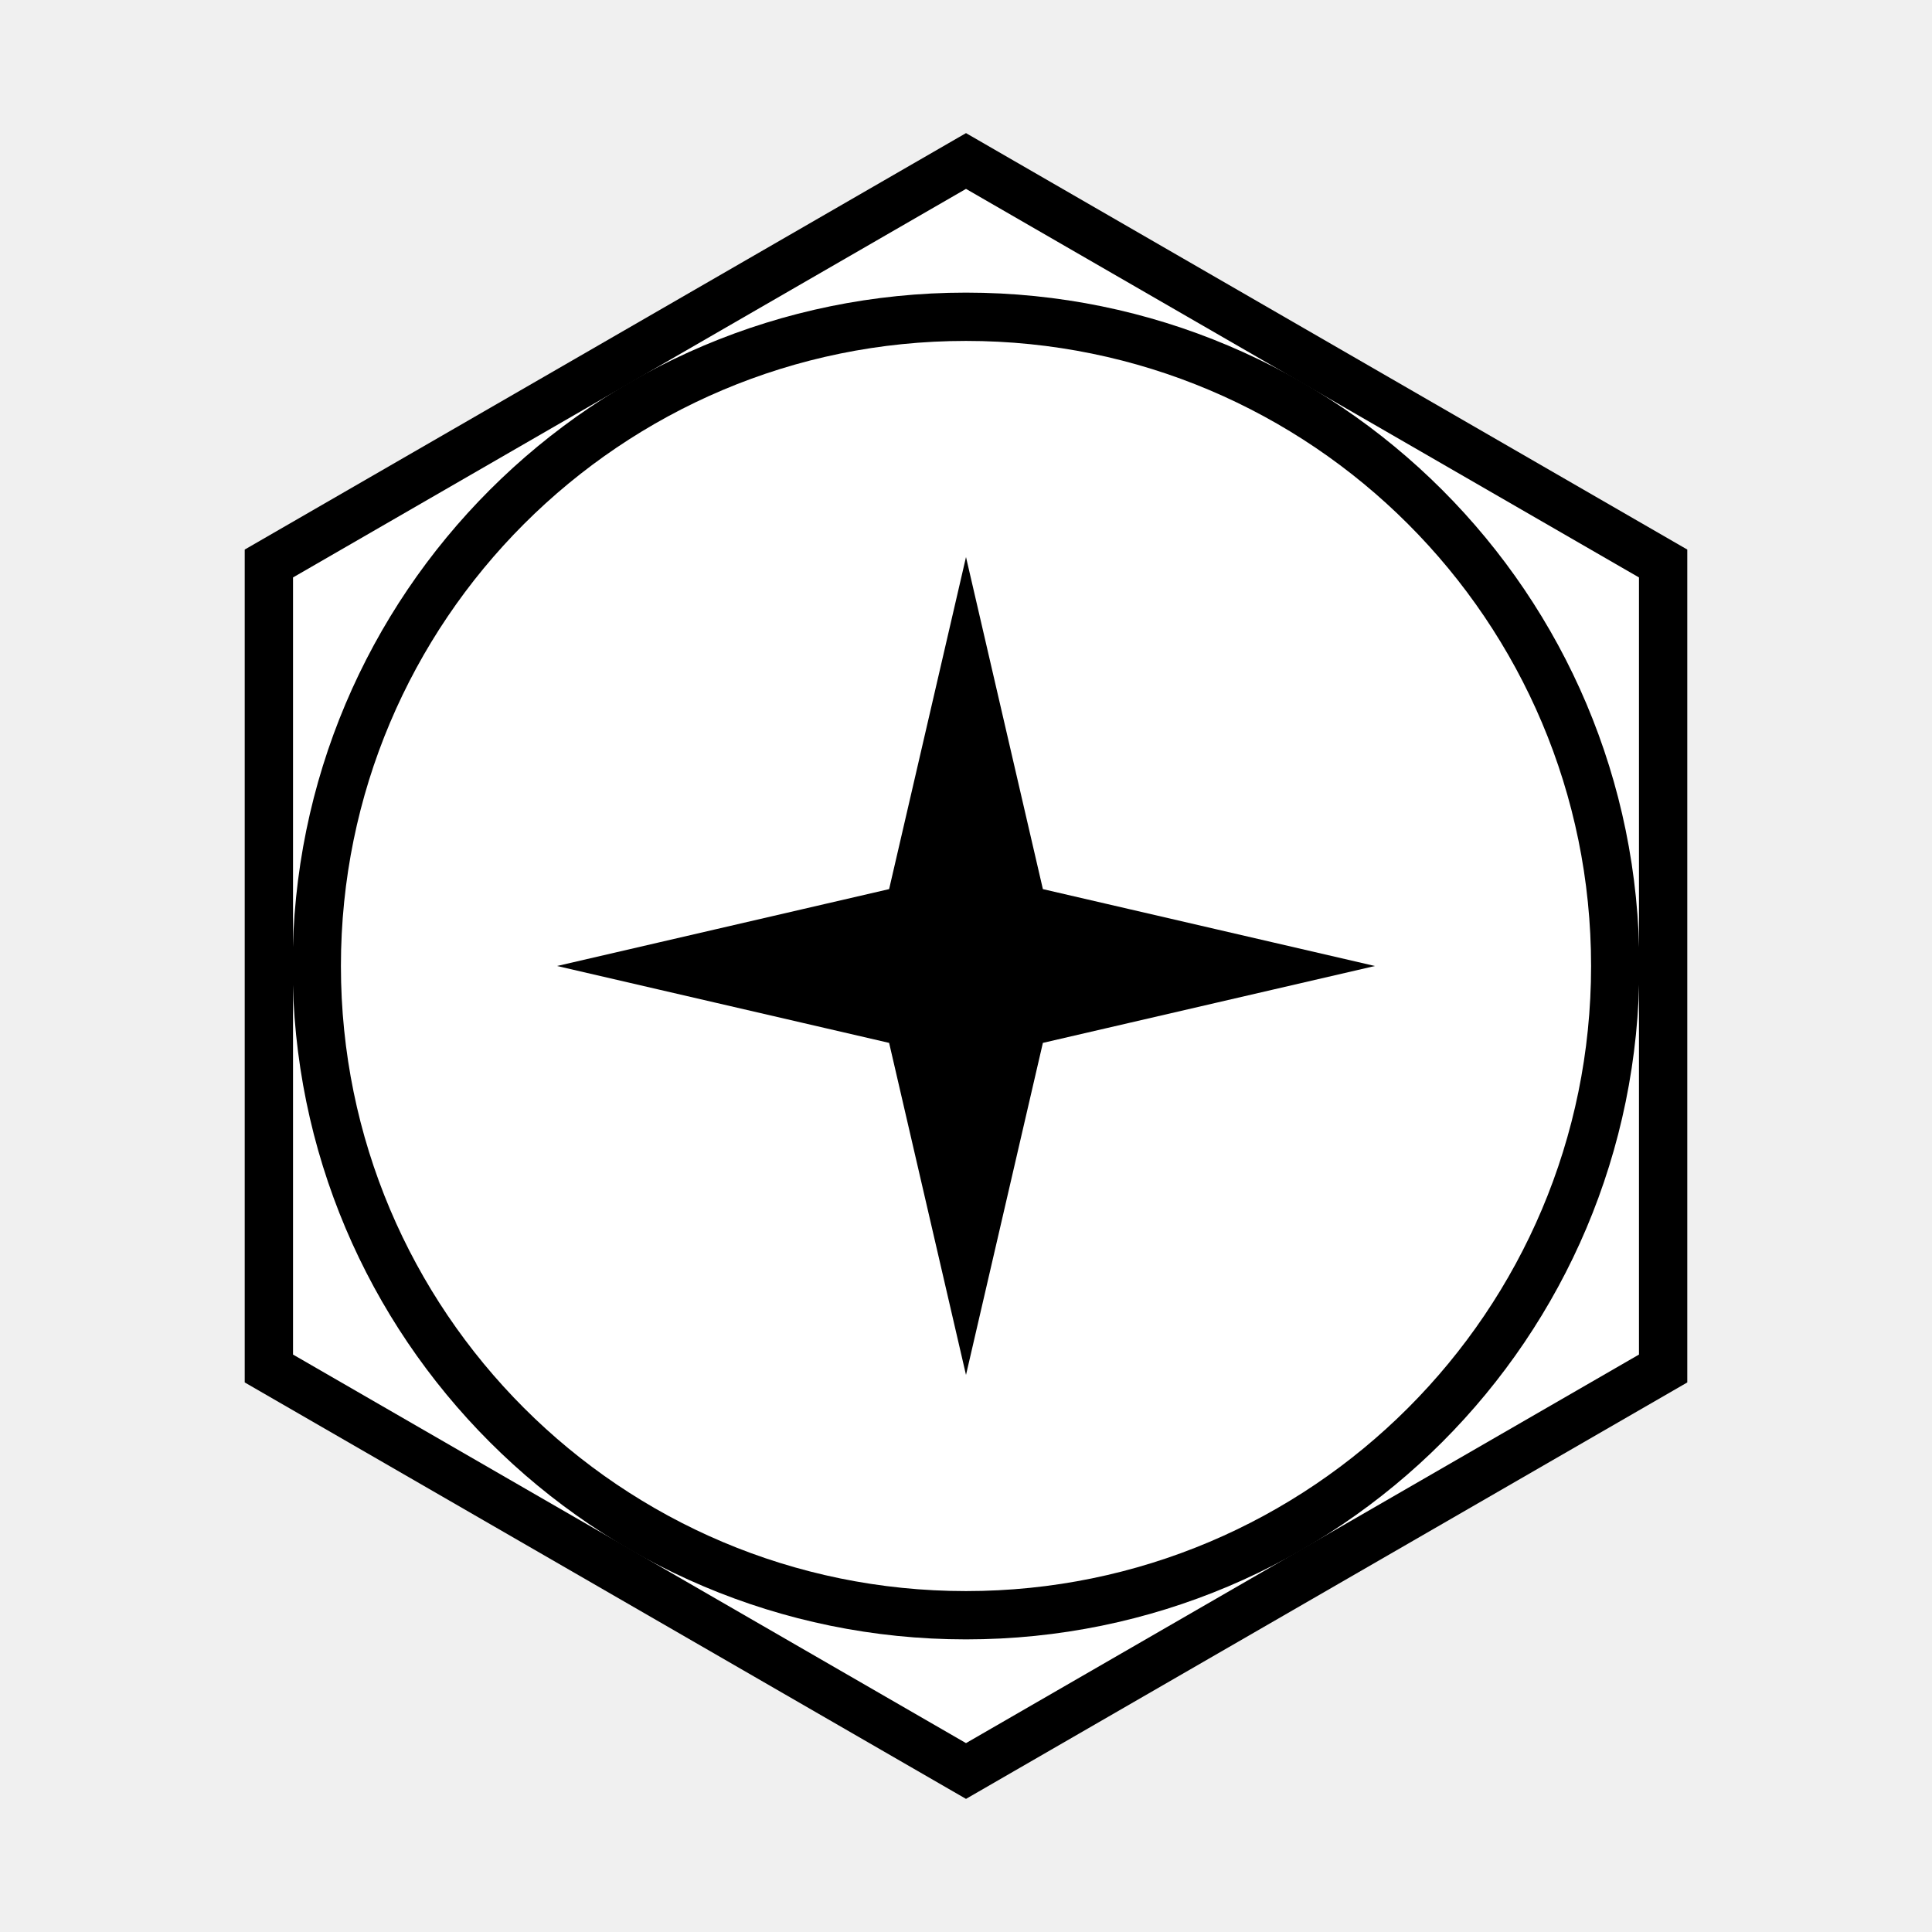
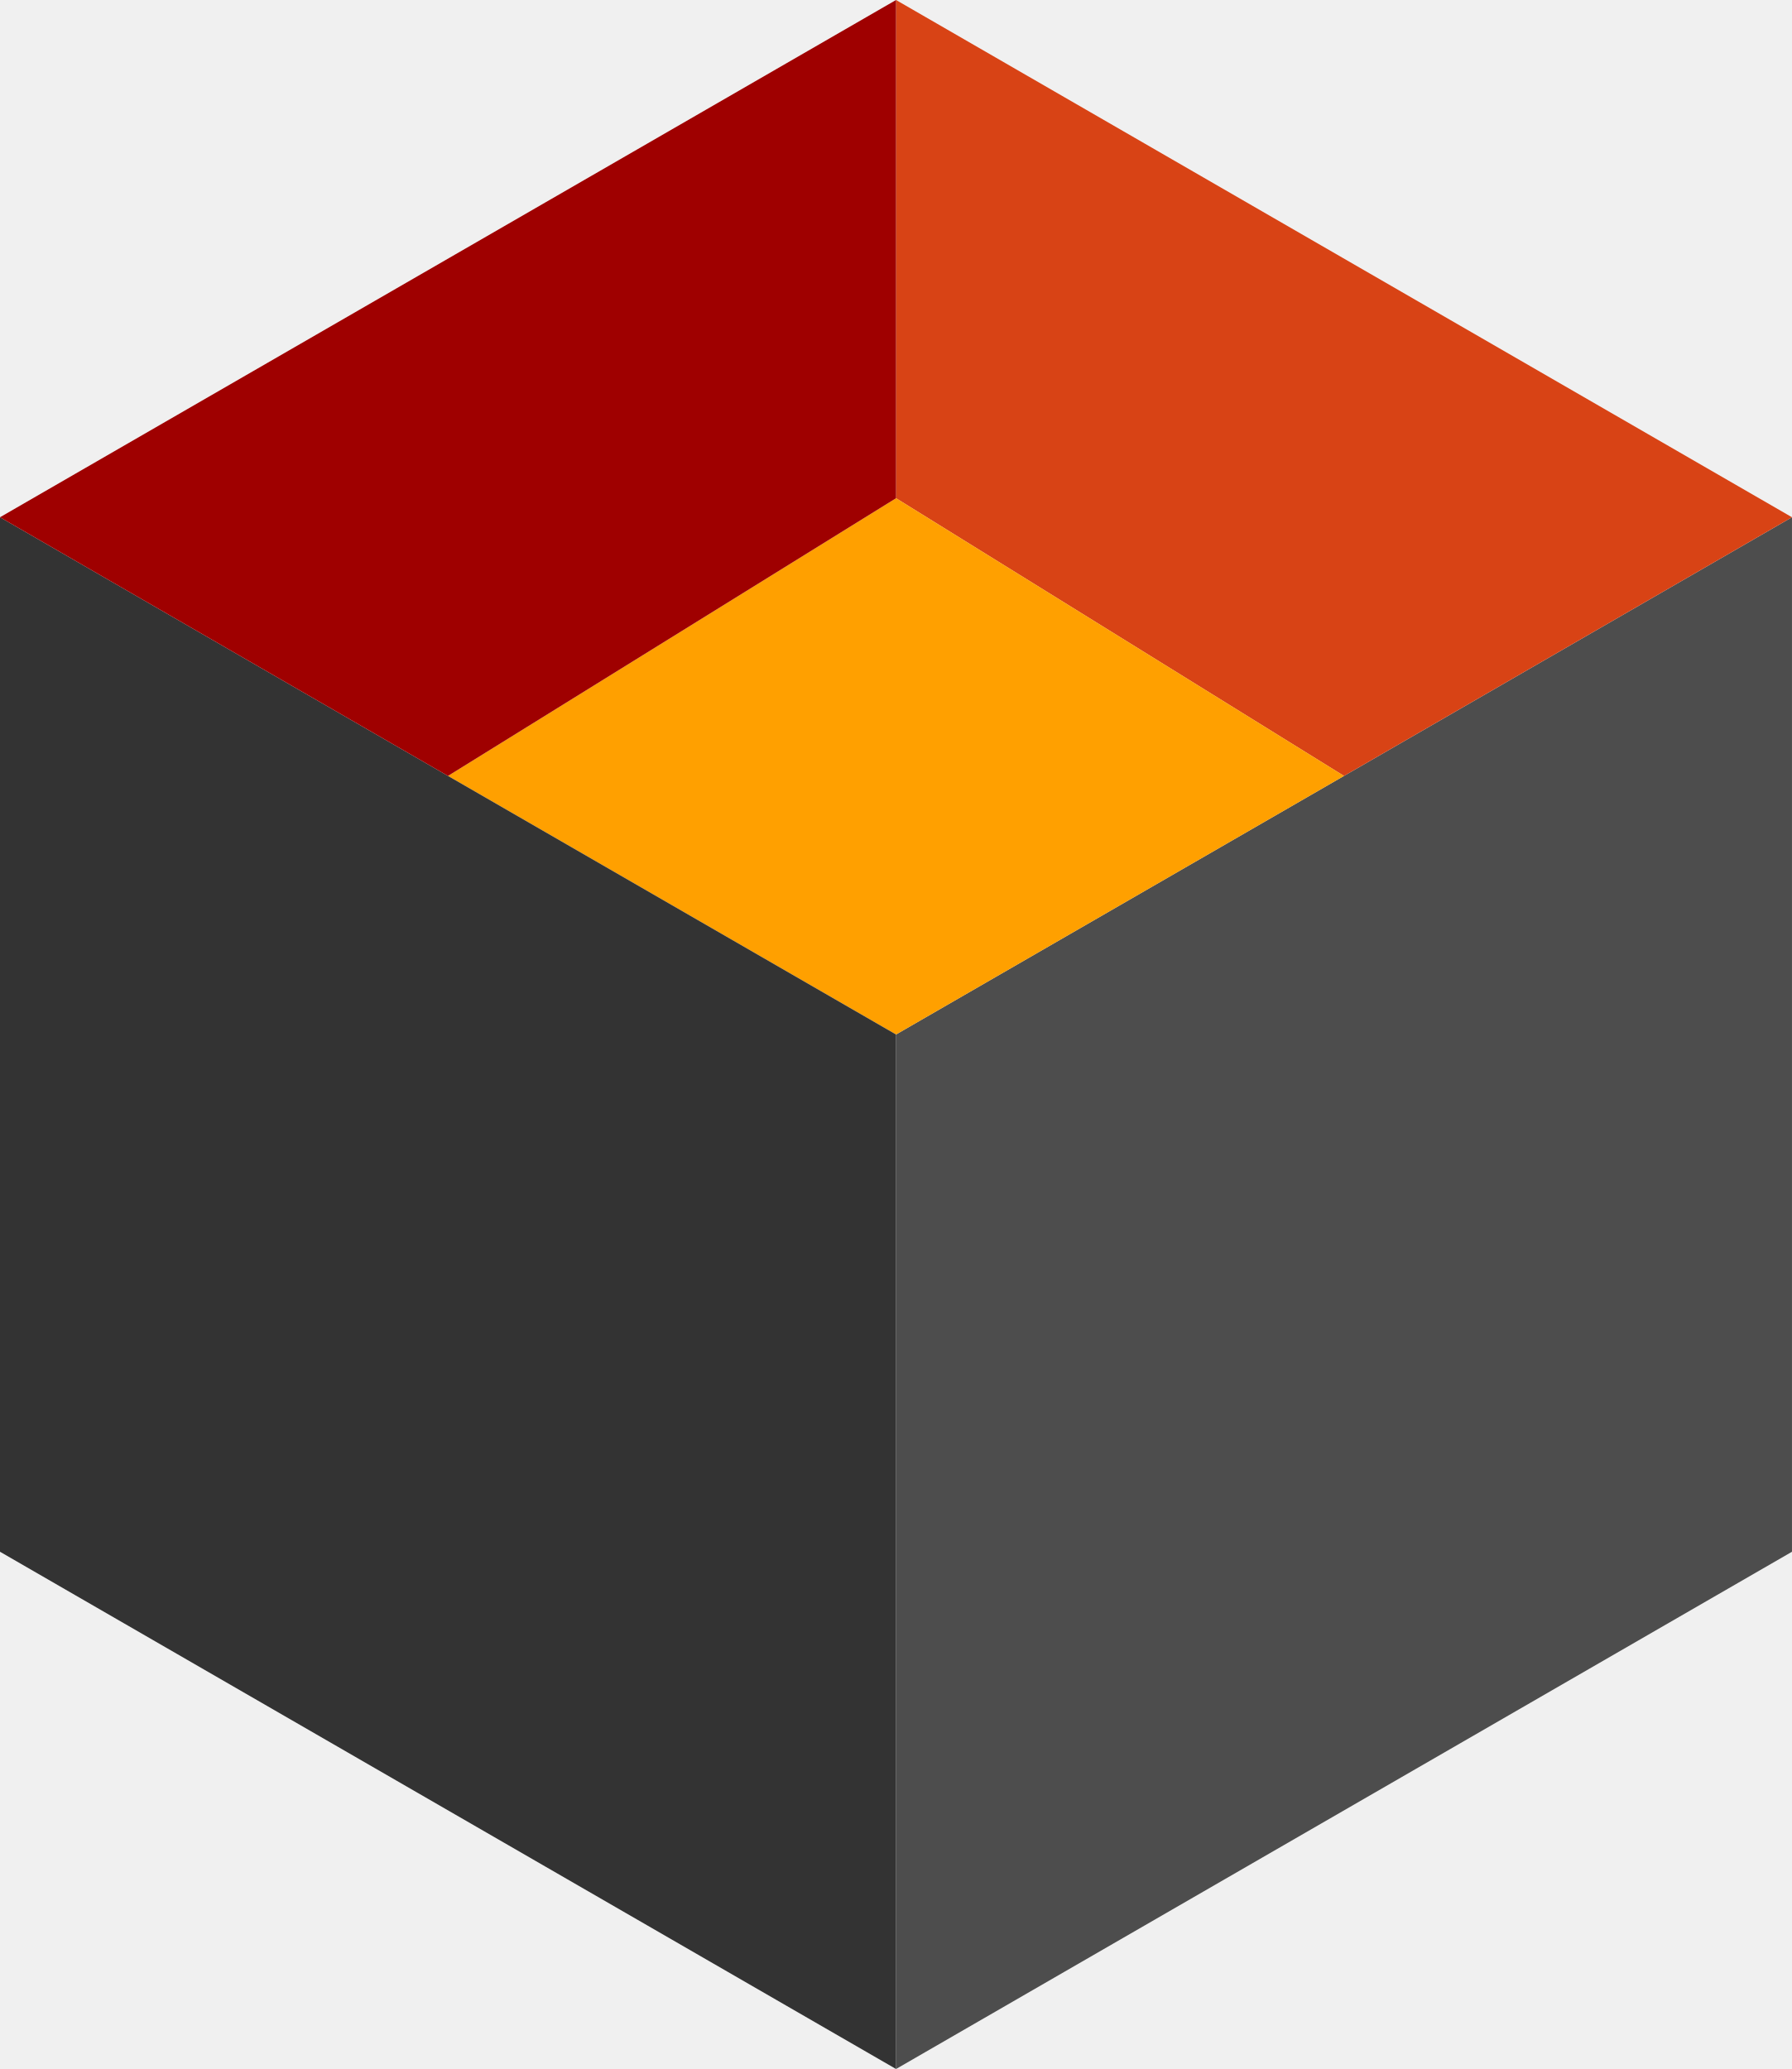
- <svg xmlns="http://www.w3.org/2000/svg" version="1.1" id="Layer_1" x="0px" y="0px" viewBox="0 0 480 480" style="enable-background:new 0 0 480 480;" xml:space="preserve">
-   <style type="text/css">
- 	.st0{fill:#FFFFFF;stroke:#000000;stroke-miterlimit:10;}
- 	.st1{fill:#FFFFFF;stroke:#000000;stroke-width:12;stroke-miterlimit:10;}
- 	.st2{stroke:#000000;stroke-width:12;stroke-miterlimit:10;}
- </style>
-   <polygon class="st0" points="277.5,175 202.5,175 165,240 202.5,305 277.5,305 315,240 " />
-   <polygon class="st1" points="66.8,140 66.8,340 240,440 413.2,340 413.2,140 240,40 " />
-   <circle class="st1" cx="240" cy="240" r="161.3" />
-   <polygon class="st2" points="240,165 254.1,225.9 315,240 254.1,254.1 240,315 225.9,254.1 165,240 225.9,225.9 " />
+ <svg xmlns="http://www.w3.org/2000/svg" id="Layer_1" data-name="Layer 1" viewBox="0 0 196.65 227.08">
+   <defs>
+     <style>.cls-1{fill:#4d4d4d;}.cls-2{fill:#d84315;}.cls-3{fill:#ffa000;}.cls-4{fill:#333;}.cls-5{fill:#9f0000;}</style>
+   </defs>
+   <polygon class="cls-1" points="196.65 56.77 196.65 170.31 98.33 227.08 98.33 113.54 147.49 85.16 196.65 56.77" />
+   <polygon class="cls-2" points="196.65 56.77 147.49 85.16 98.33 54.68 98.33 0 196.65 56.77" />
+   <polygon class="cls-3" points="147.49 85.16 98.33 113.54 49.16 85.16 98.33 54.68 147.49 85.16" />
+   <polygon class="cls-4" points="98.33 113.54 98.33 227.08 0 170.31 0 56.77 49.16 85.16 98.33 113.54" />
+   <polygon class="cls-5" points="98.33 0 98.33 54.68 49.16 85.16 0 56.77 98.33 0" />
</svg>
